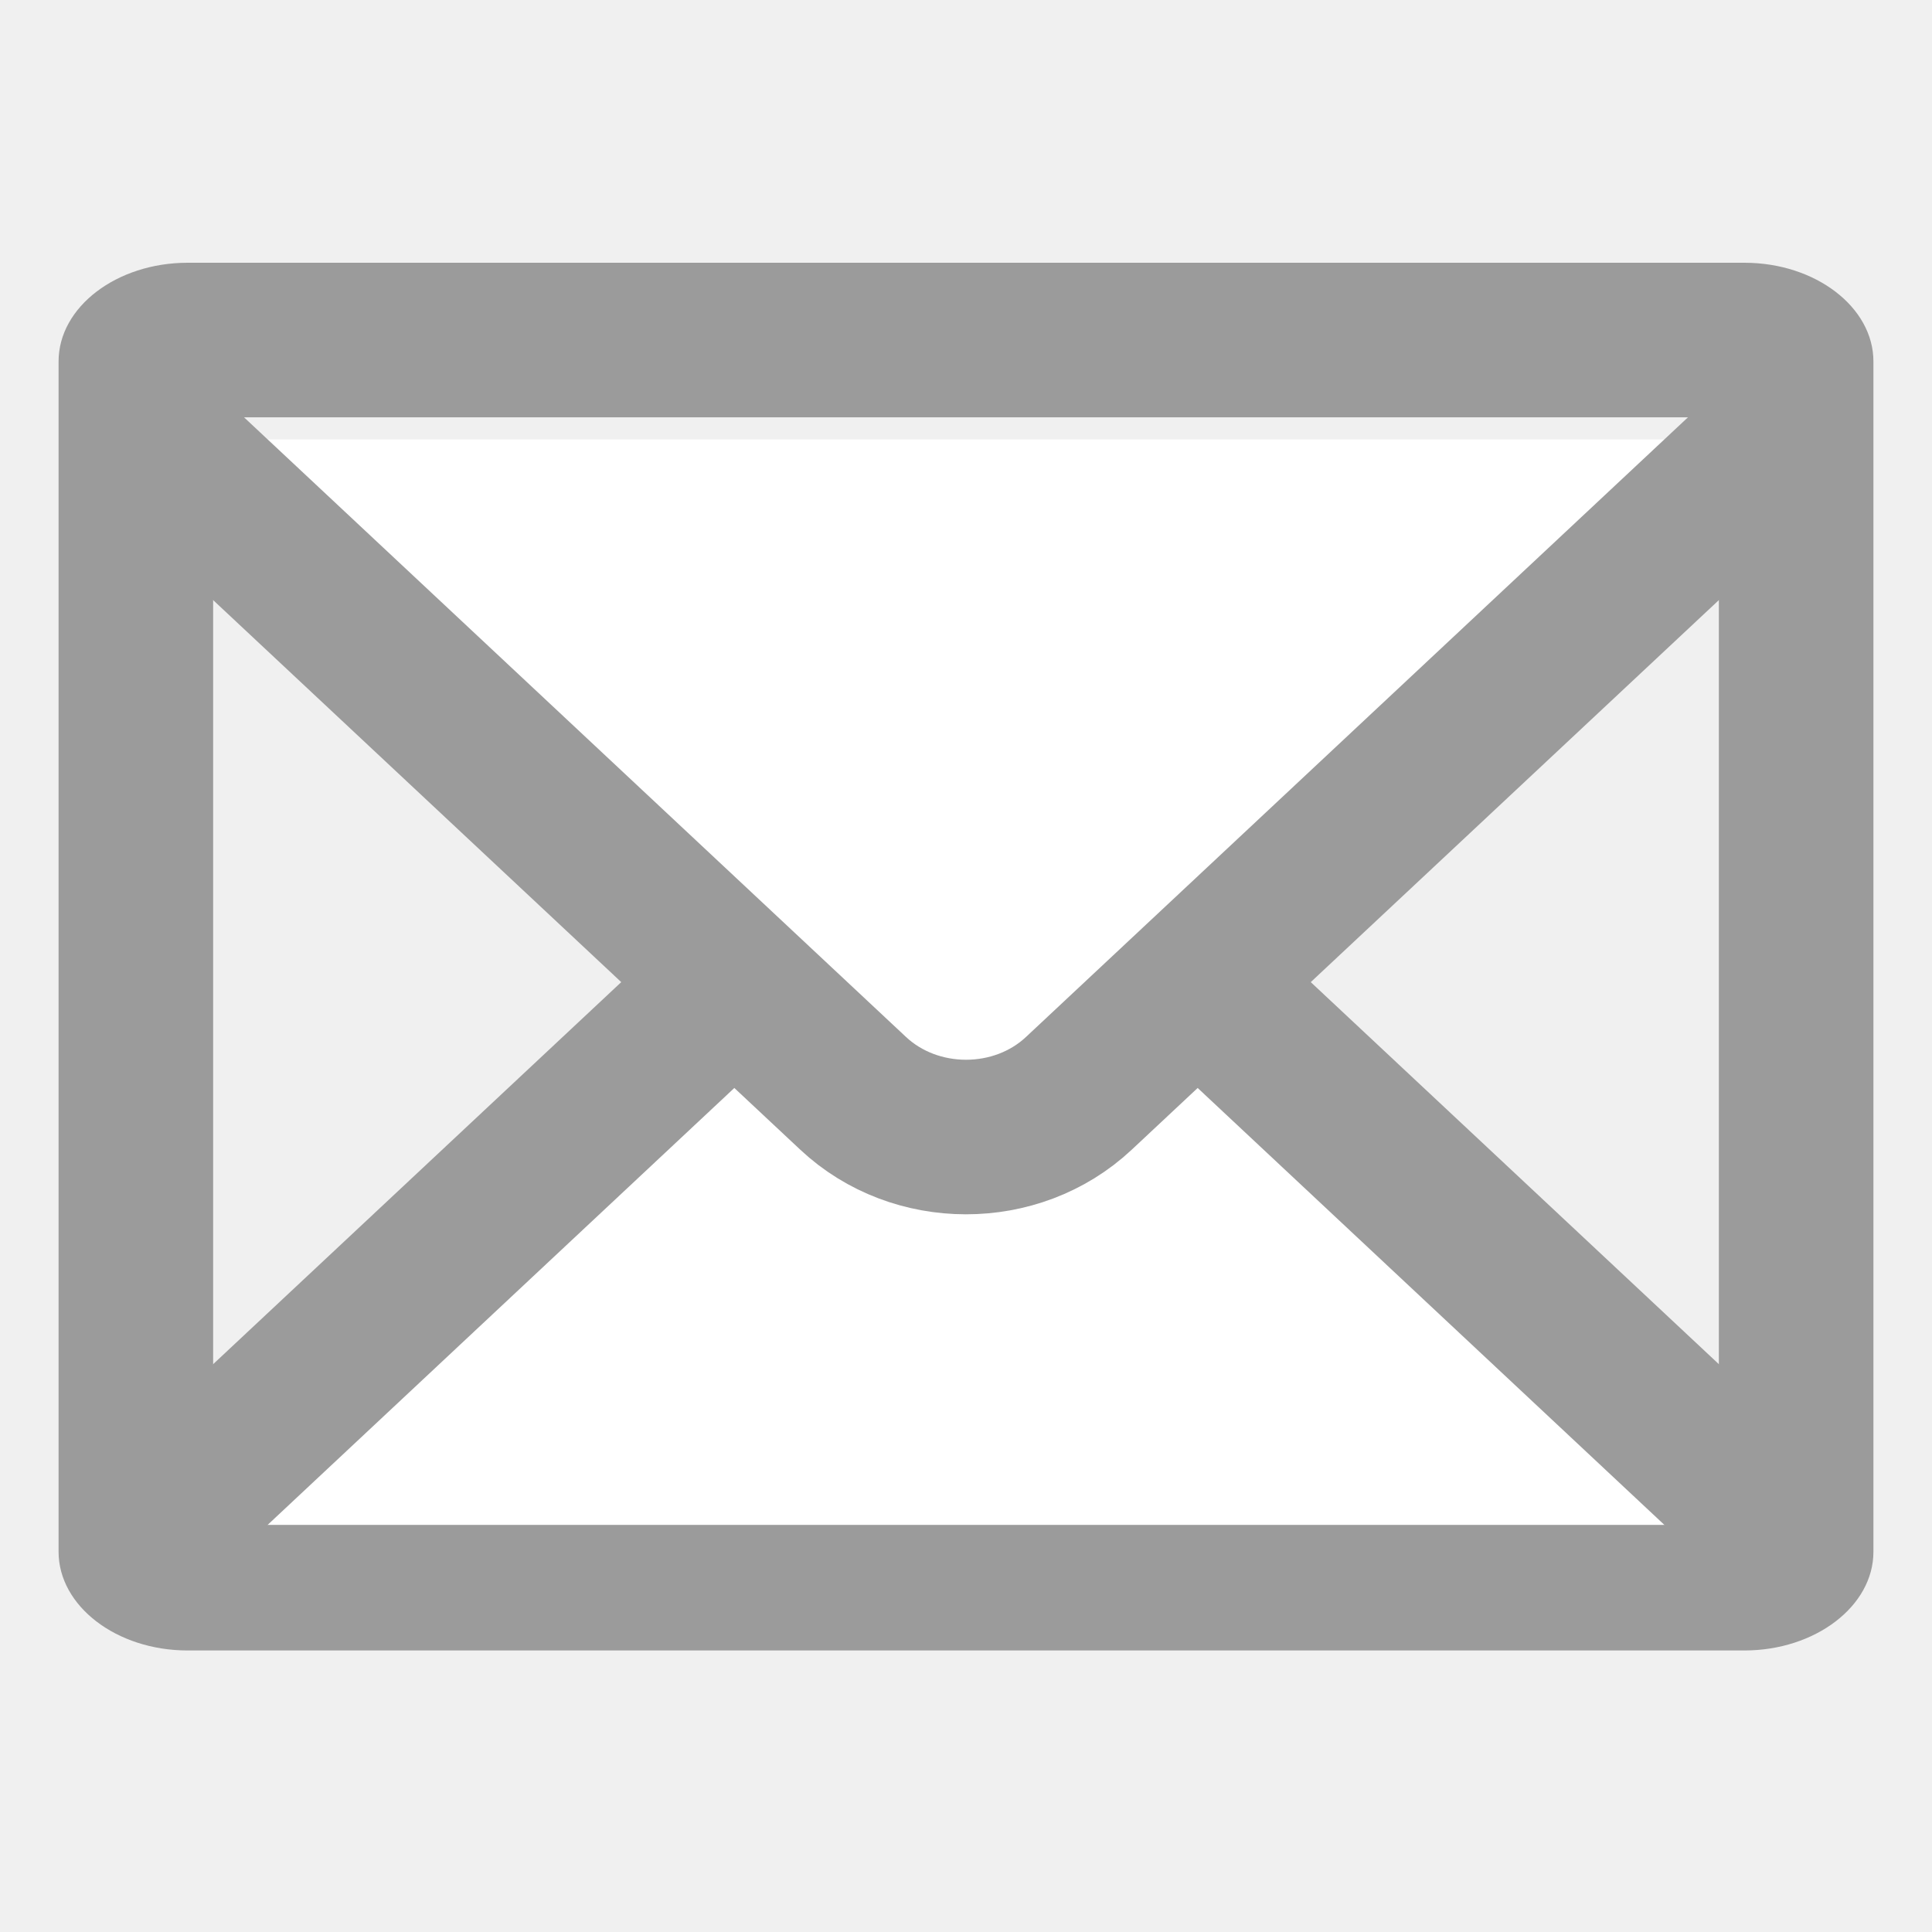
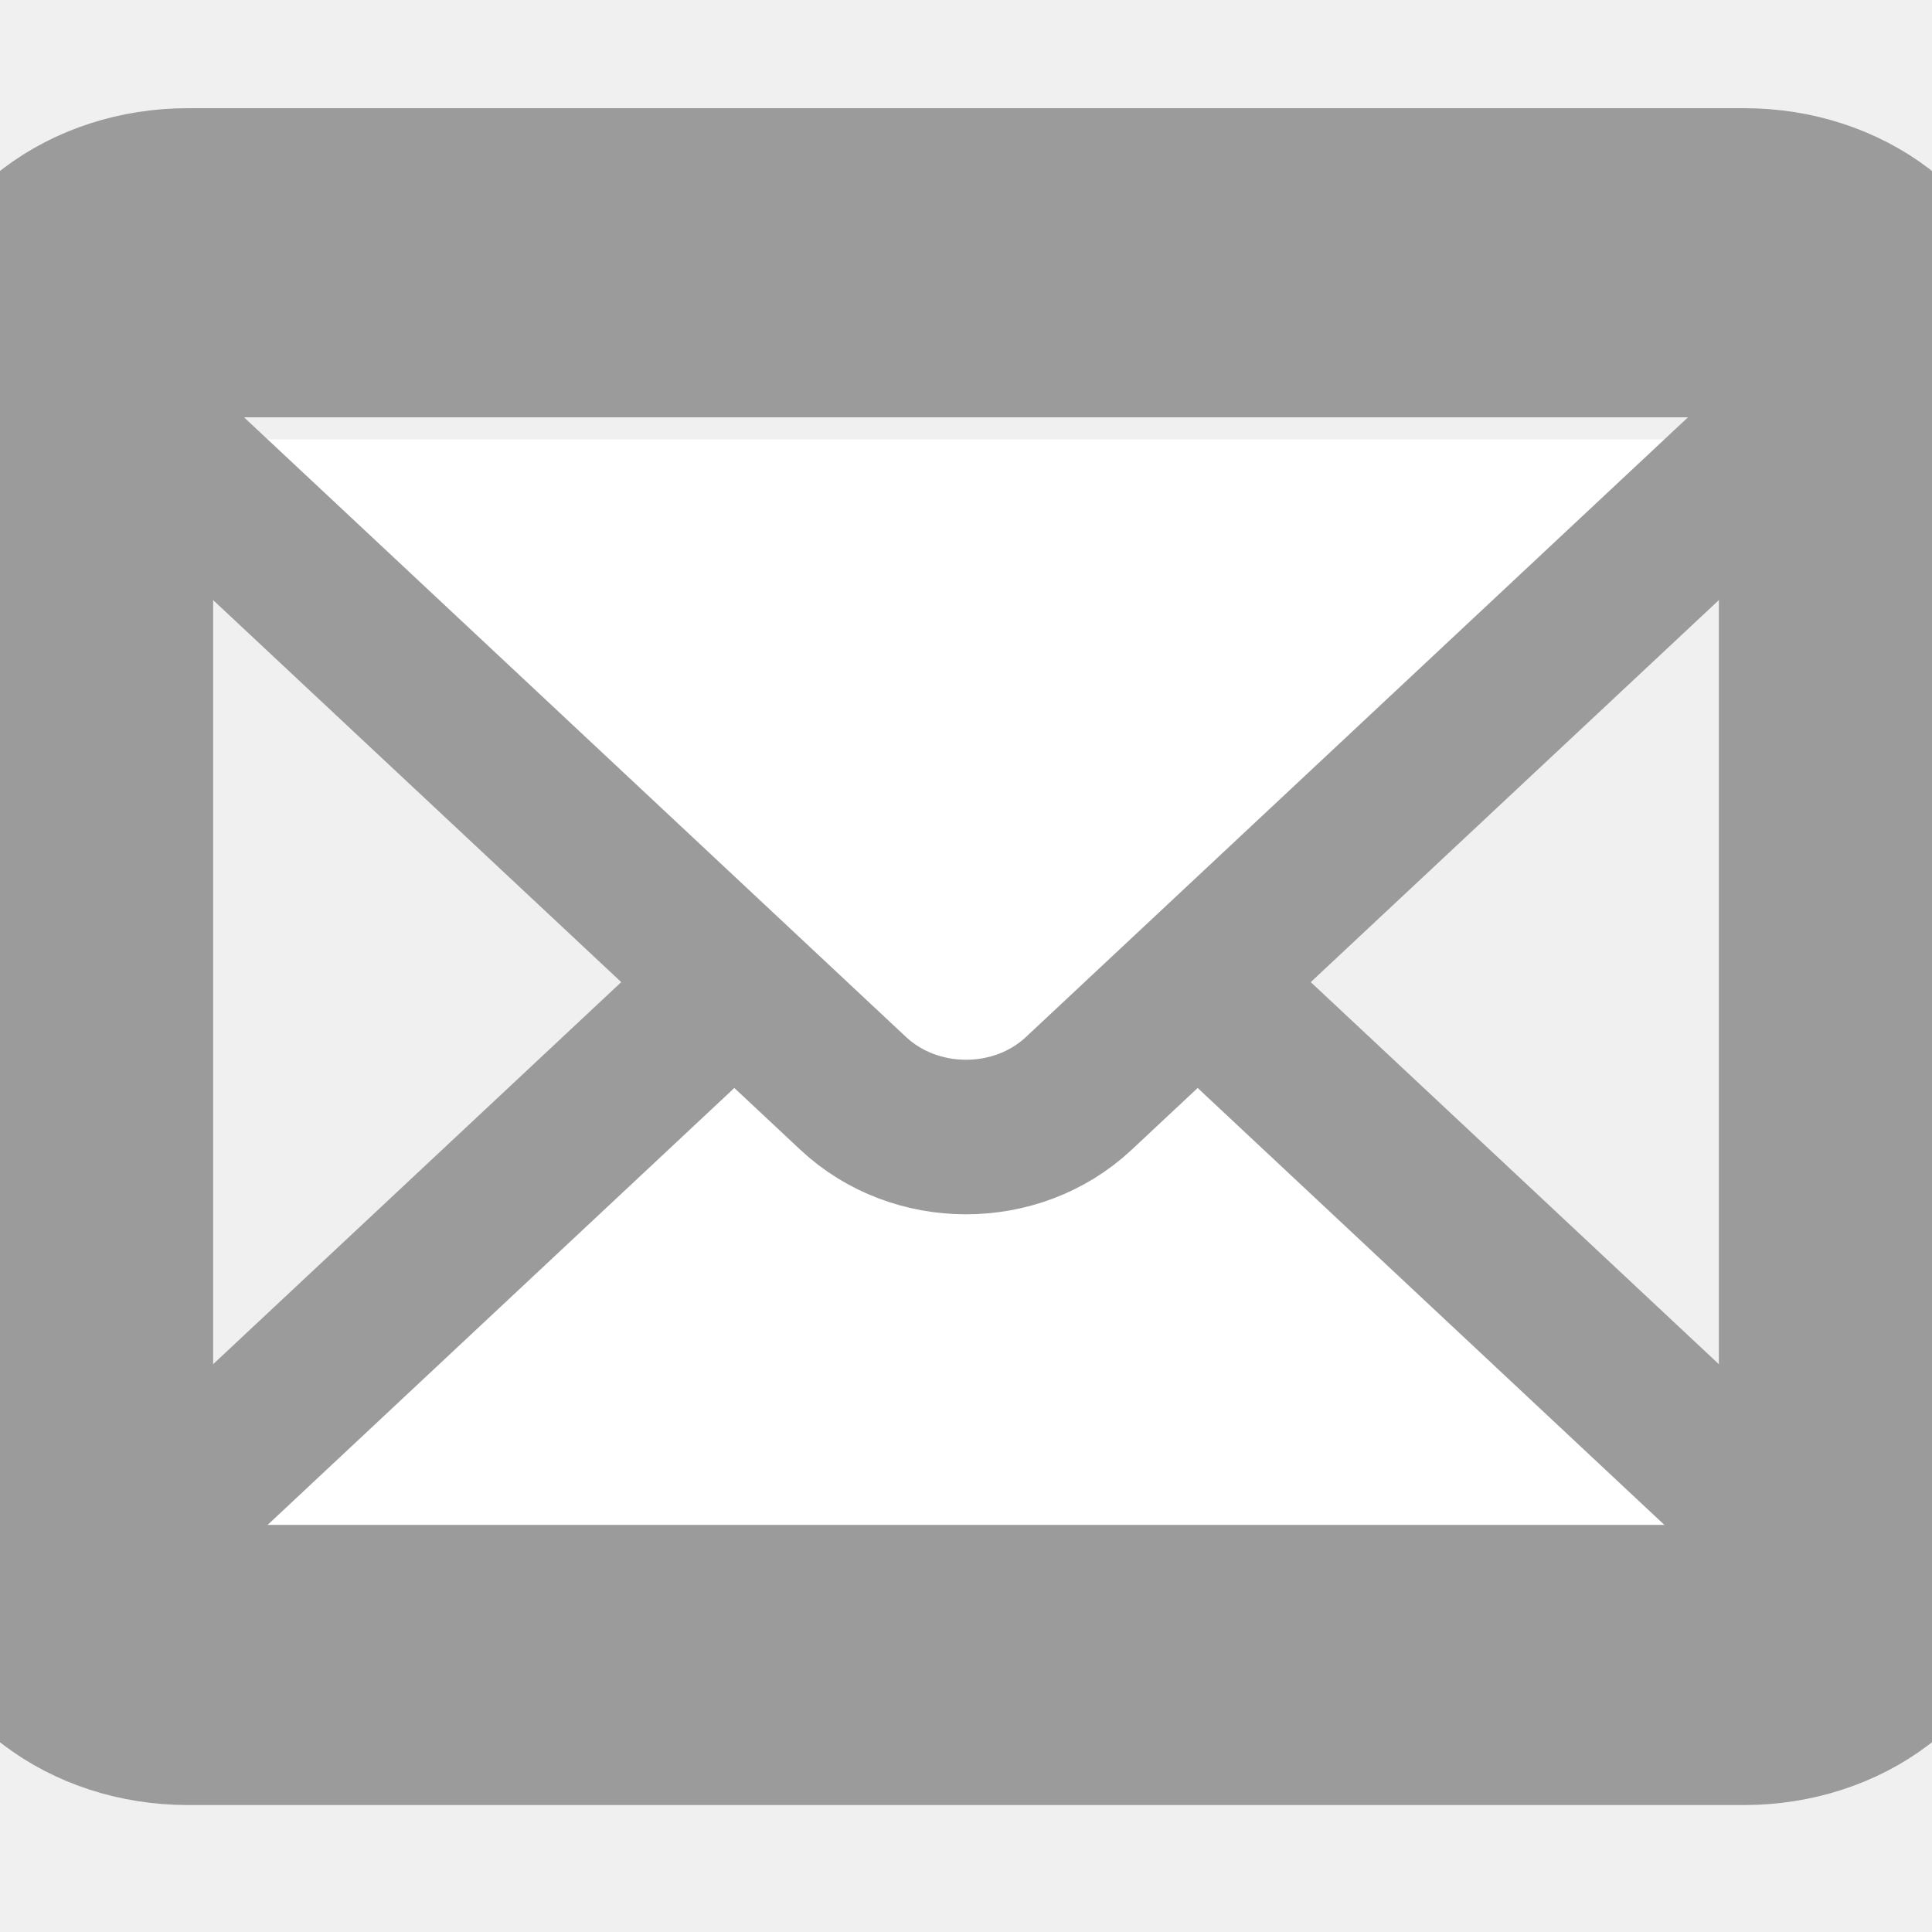
<svg xmlns="http://www.w3.org/2000/svg" xmlns:xlink="http://www.w3.org/1999/xlink" class="upf-icon upf-icon-envelope" width="36px" height="36px" viewBox="354 120 25 19" version="1.1">
  <defs>
    <path d="M0.758,1.677 C0.758,0.971 1.512,0.4 2.428,0.4 L22.572,0.4 C23.495,0.4 24.242,0.977 24.242,1.677 L24.242,17.08 C24.242,17.785 23.488,18.357 22.572,18.357 L2.428,18.357 C1.505,18.357 0.758,17.78 0.758,17.08 L0.758,1.677 Z" id="path-1" />
-     <mask id="mask-2" maskContentUnits="userSpaceOnUse" maskUnits="objectBoundingBox" x="0" y="0" width="23.485" height="17.957" fill="white">
-       <use xlink:href="#path-1" />
-     </mask>
  </defs>
  <g stroke="none" stroke-width="1" fill="none" fill-rule="evenodd" transform="translate(354, 120)">
-     <use id="Rectangle-33" stroke="#9B9B9B" mask="url(#mask-2)" stroke-width="4" xlink:href="#path-1" />
+     <use id="Rectangle-33" stroke="#9B9B9B" stroke-width="4" xlink:href="#path-1" />
    <path d="M23,7.704 L13.96,16.167 C13.154,16.922 11.843,16.919 11.04,16.167 L2,7.704" id="Triangle-5-Copy-2" stroke="#9B9B9B" stroke-width="2" stroke-linecap="round" stroke-linejoin="round" fill="#FFFFFF" transform="translate(12.5, 12.21793) rotate(-180) translate(-12.5, -12.21793) " />
    <path d="M23,2.686 L13.96,11.148 C13.154,11.903 11.843,11.9 11.04,11.148 L2,2.686" id="Triangle-5-Copy-2" stroke="#9B9B9B" stroke-width="2" stroke-linecap="round" stroke-linejoin="round" fill="#FFFFFF" transform="translate(12.5, 7.199483) rotate(-360) translate(-12.5, -7.199483) " />
  </g>
</svg>
